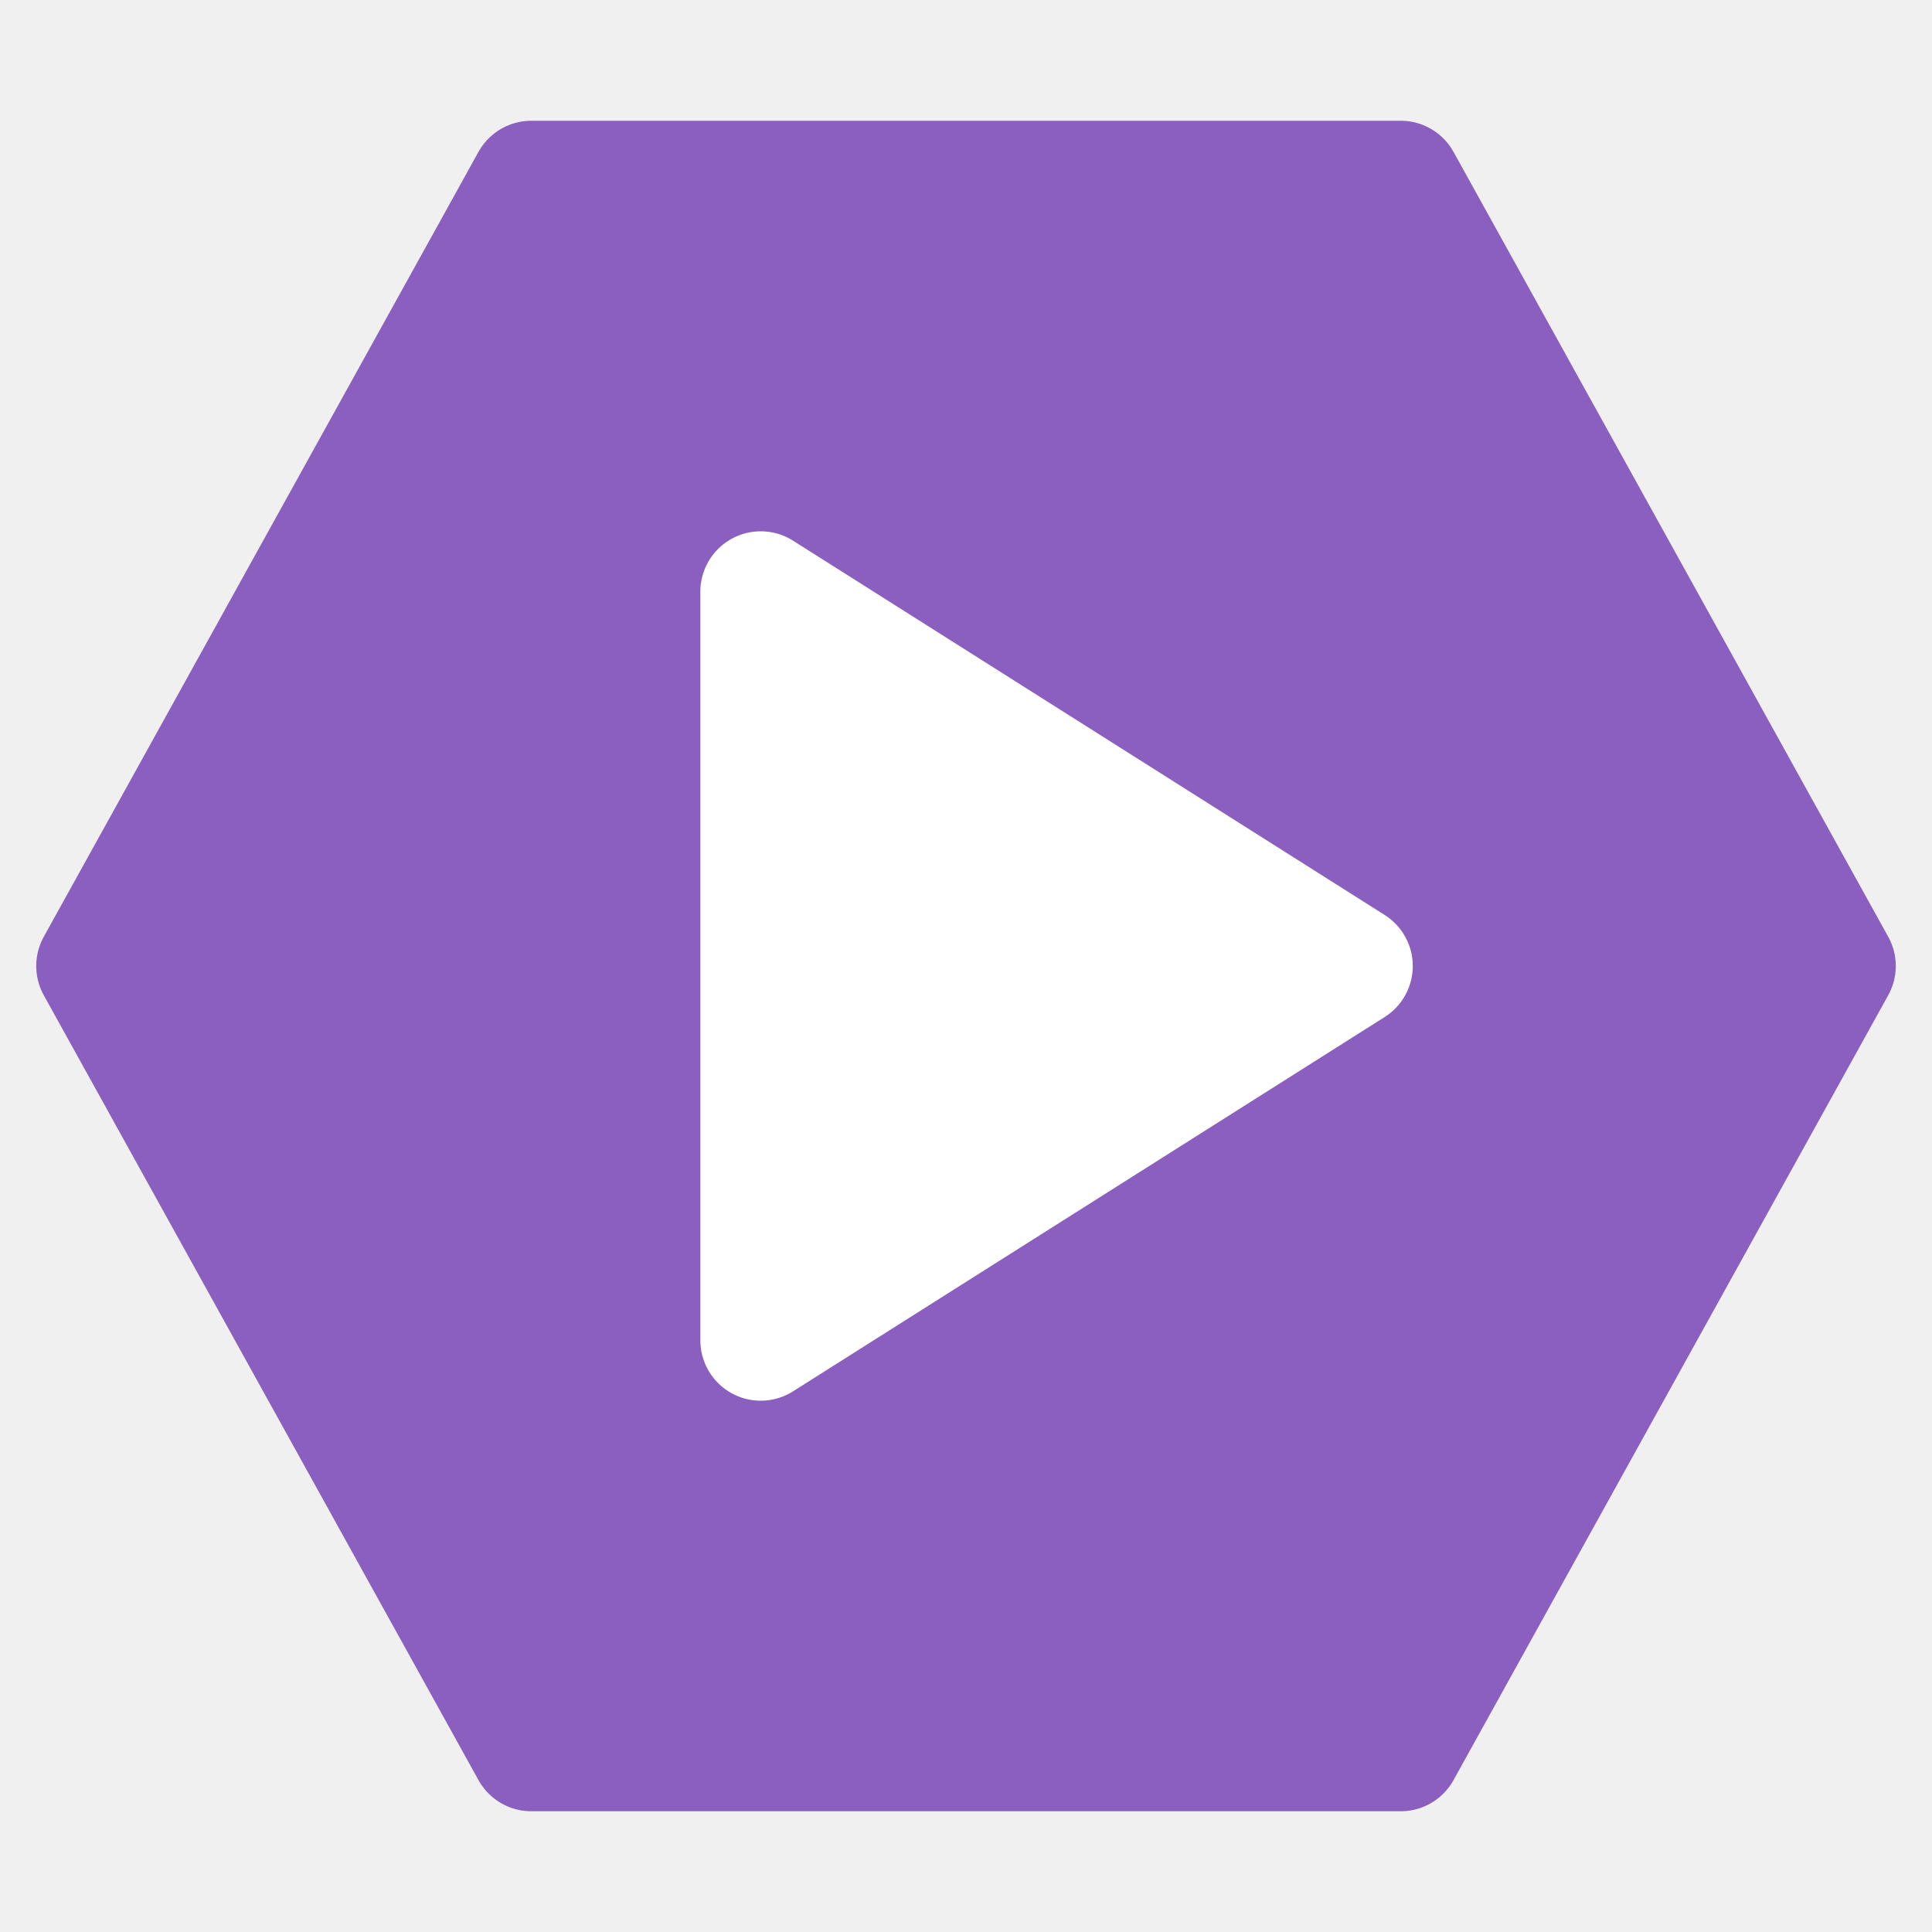
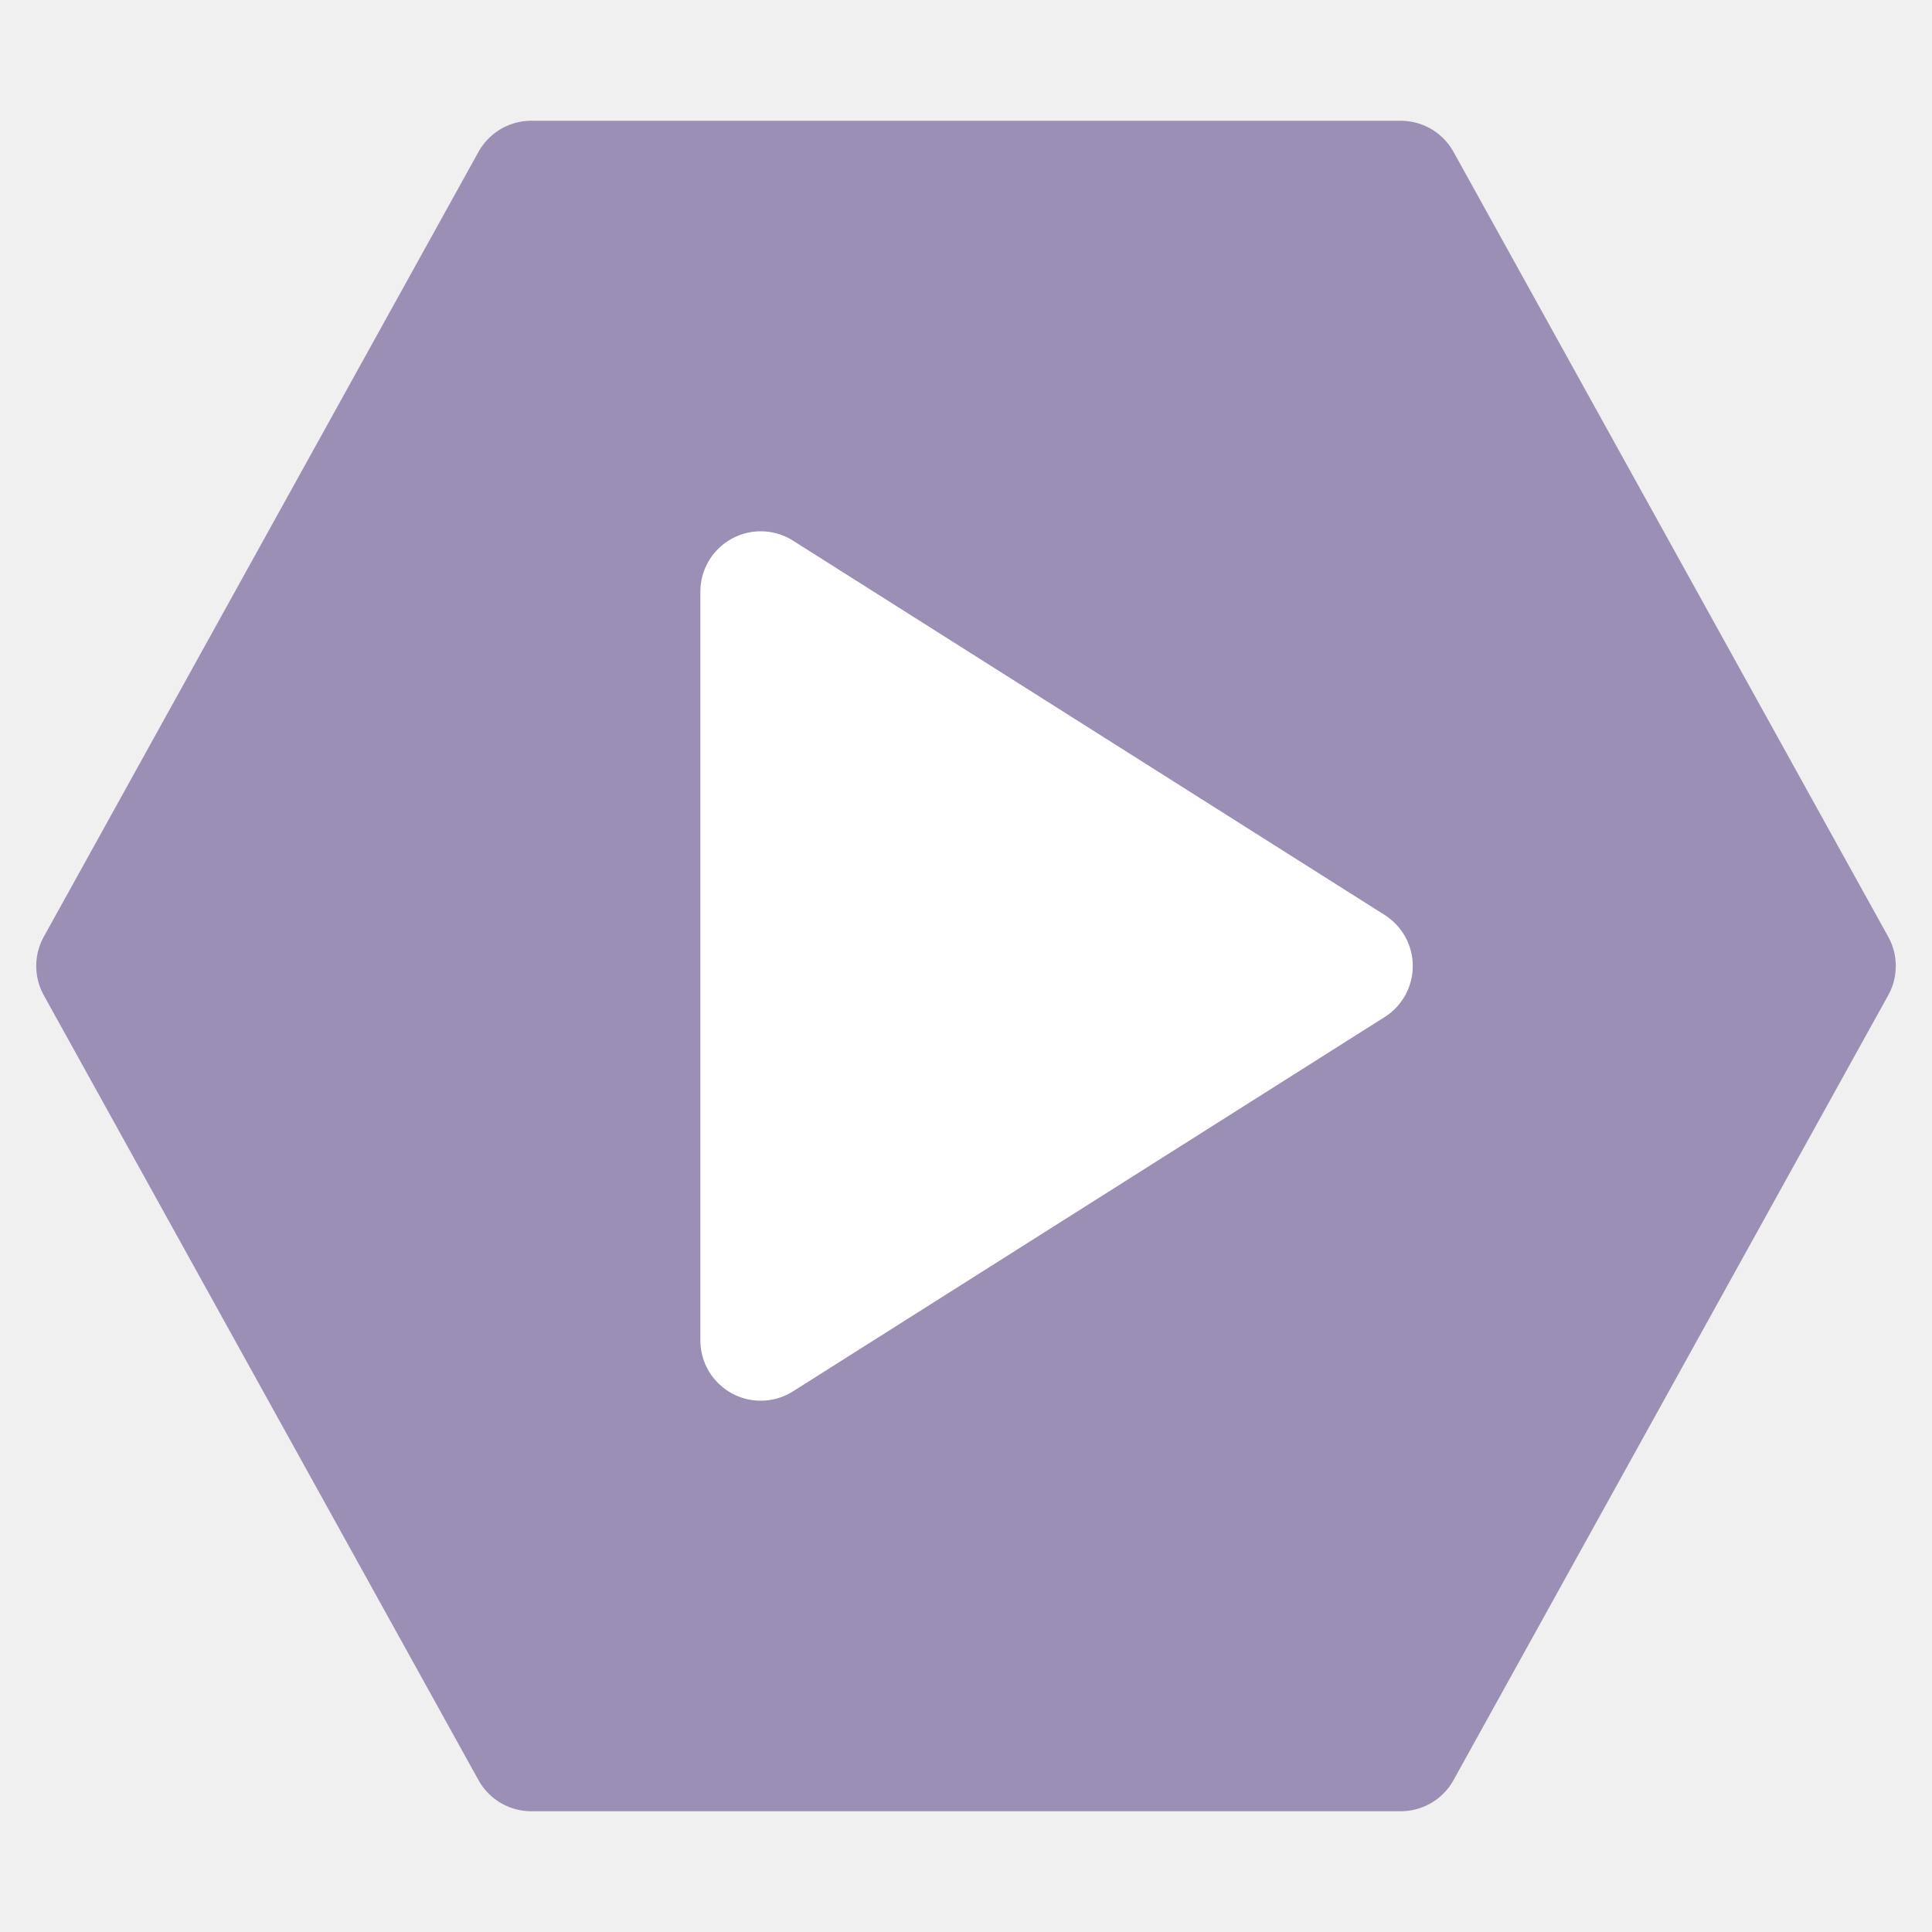
<svg xmlns="http://www.w3.org/2000/svg" width="16" height="16" viewBox="0 0 16 16">
-   <path d="M4.4 1.5h7.2L15.2 8l-3.6 6.5H4.4L.8 8z" fill="#8B5FBF" stroke="#8B5FBF" stroke-width="1" stroke-linejoin="round" />
+   <path d="M4.4 1.5h7.2L15.2 8l-3.6 6.5H4.4L.8 8z" fill="#9C8FB5" stroke="#9C8FB5" stroke-width="1" stroke-linejoin="round" />
  <path d="M6.3 4.9v6.2L11.2 8z" fill="#FFFFFF" stroke="#FFFFFF" stroke-width="1" stroke-linejoin="round" />
</svg>
